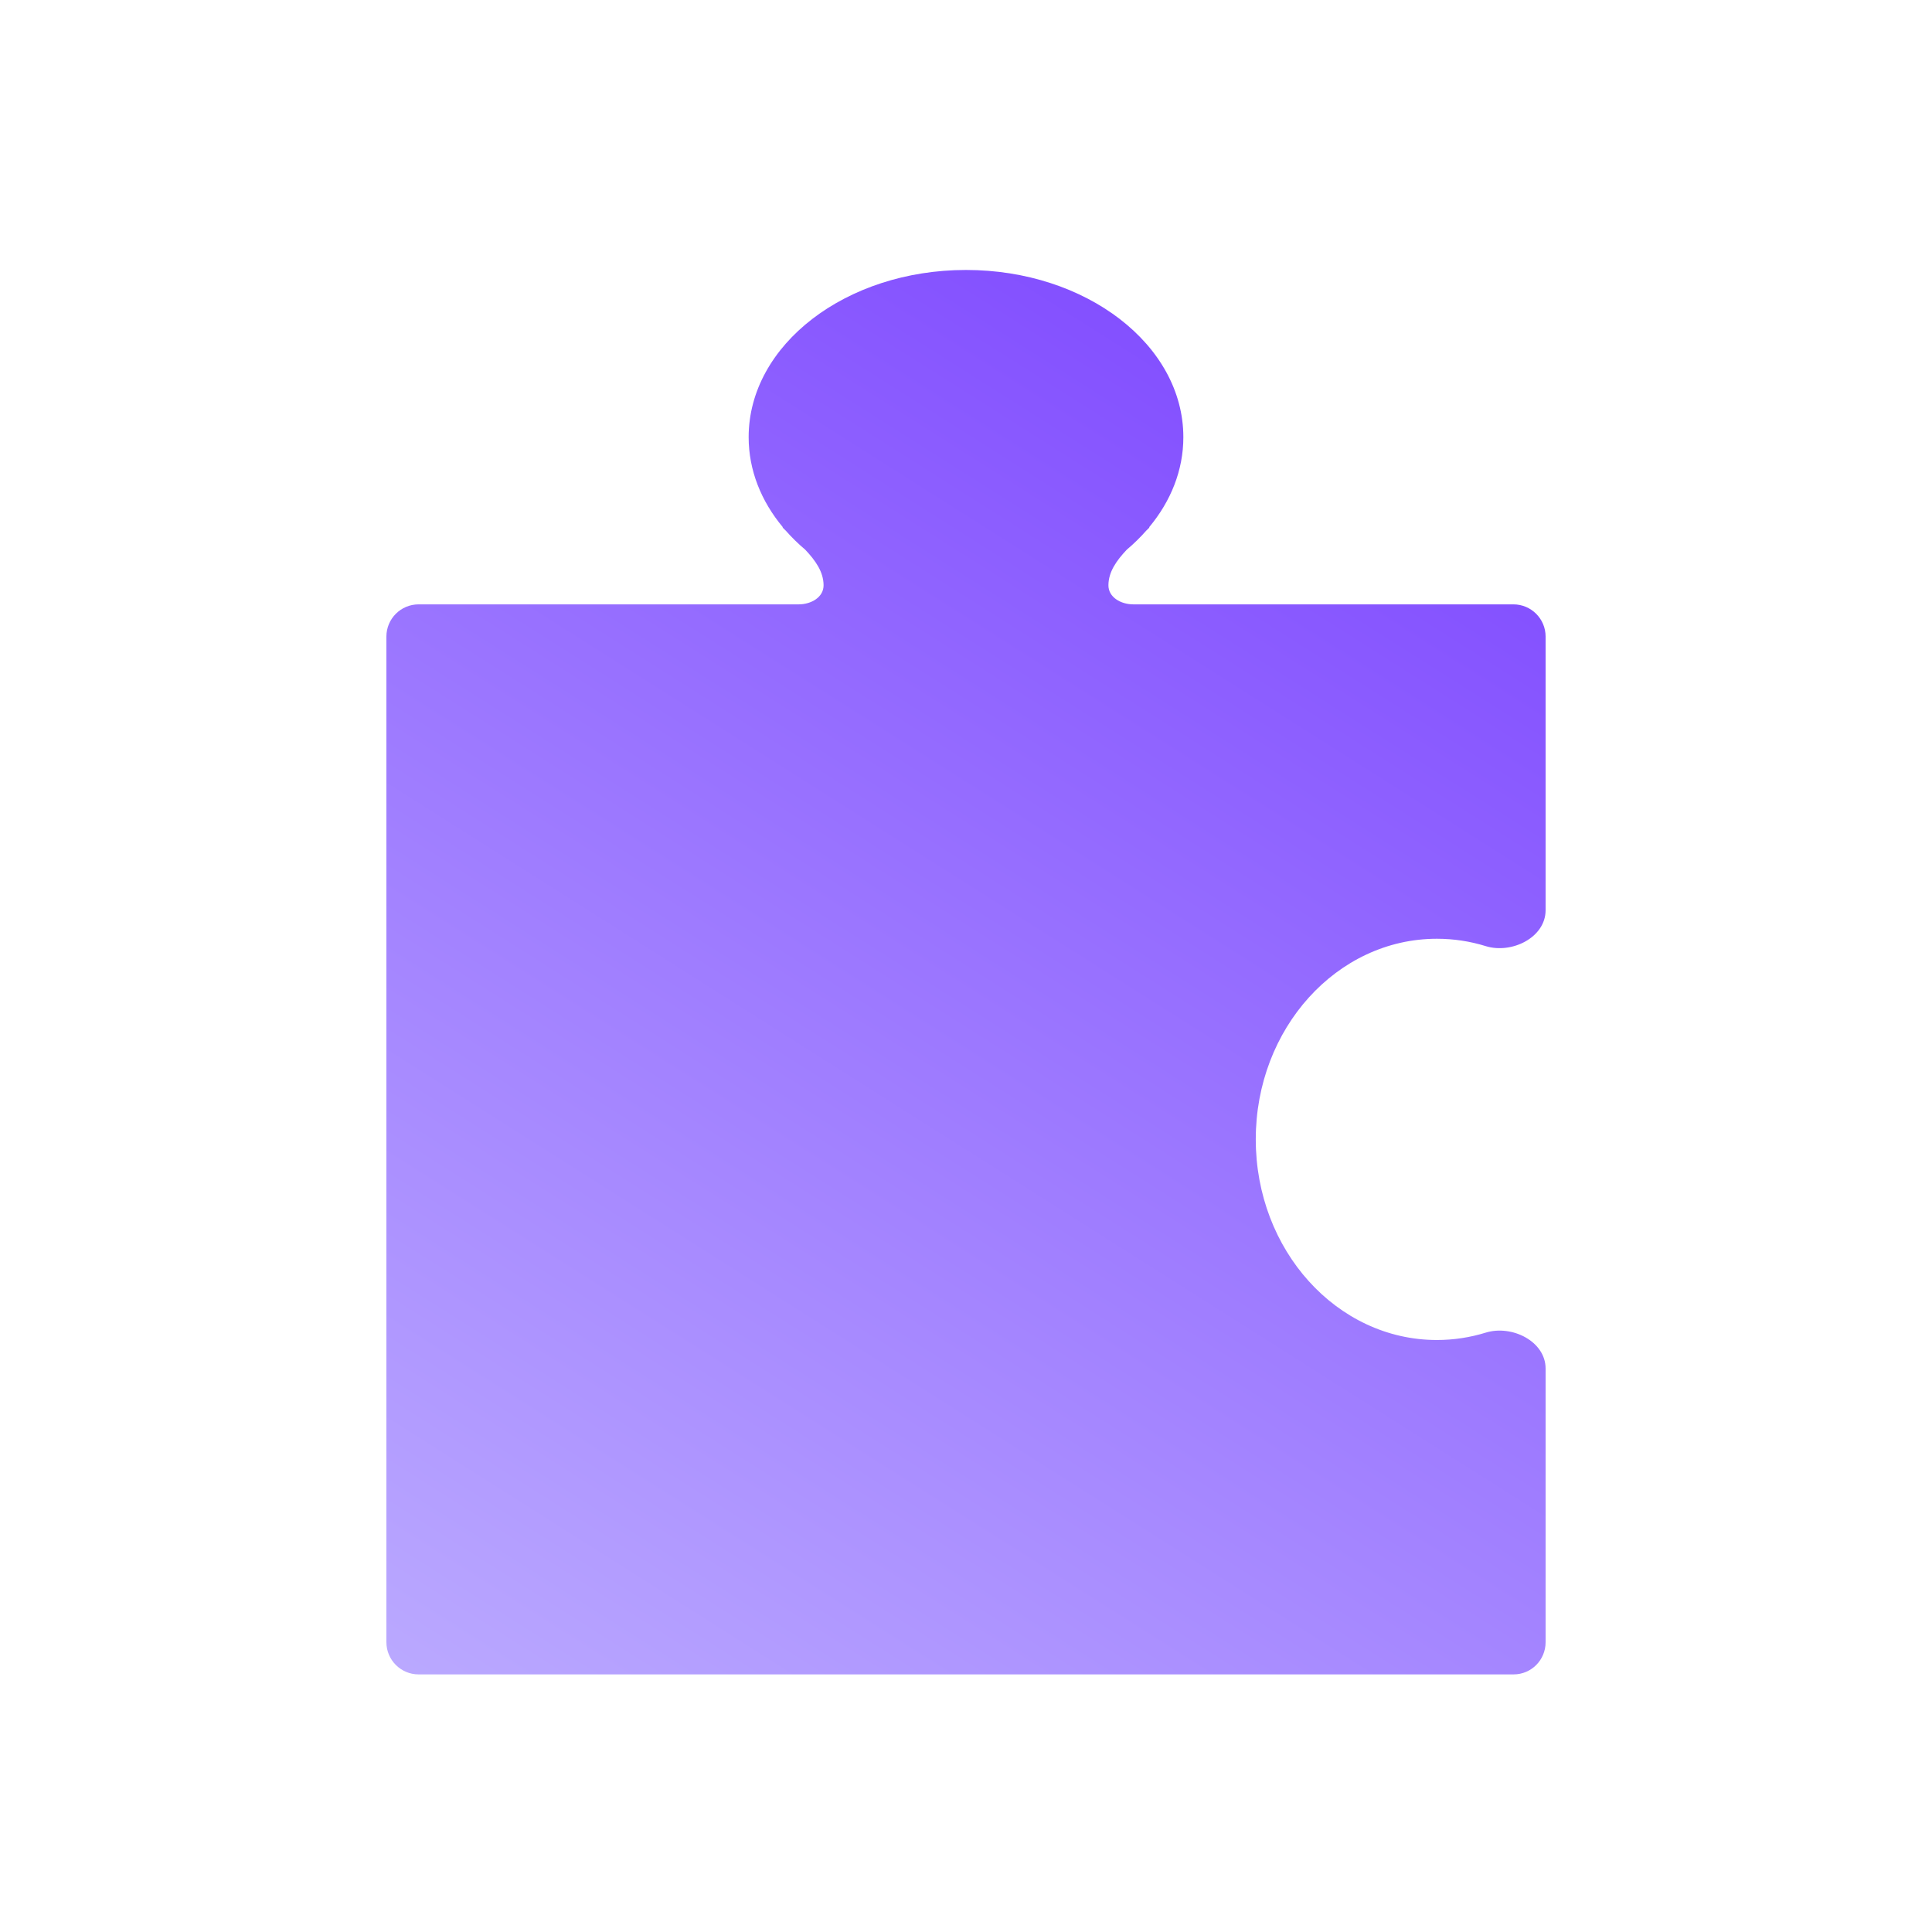
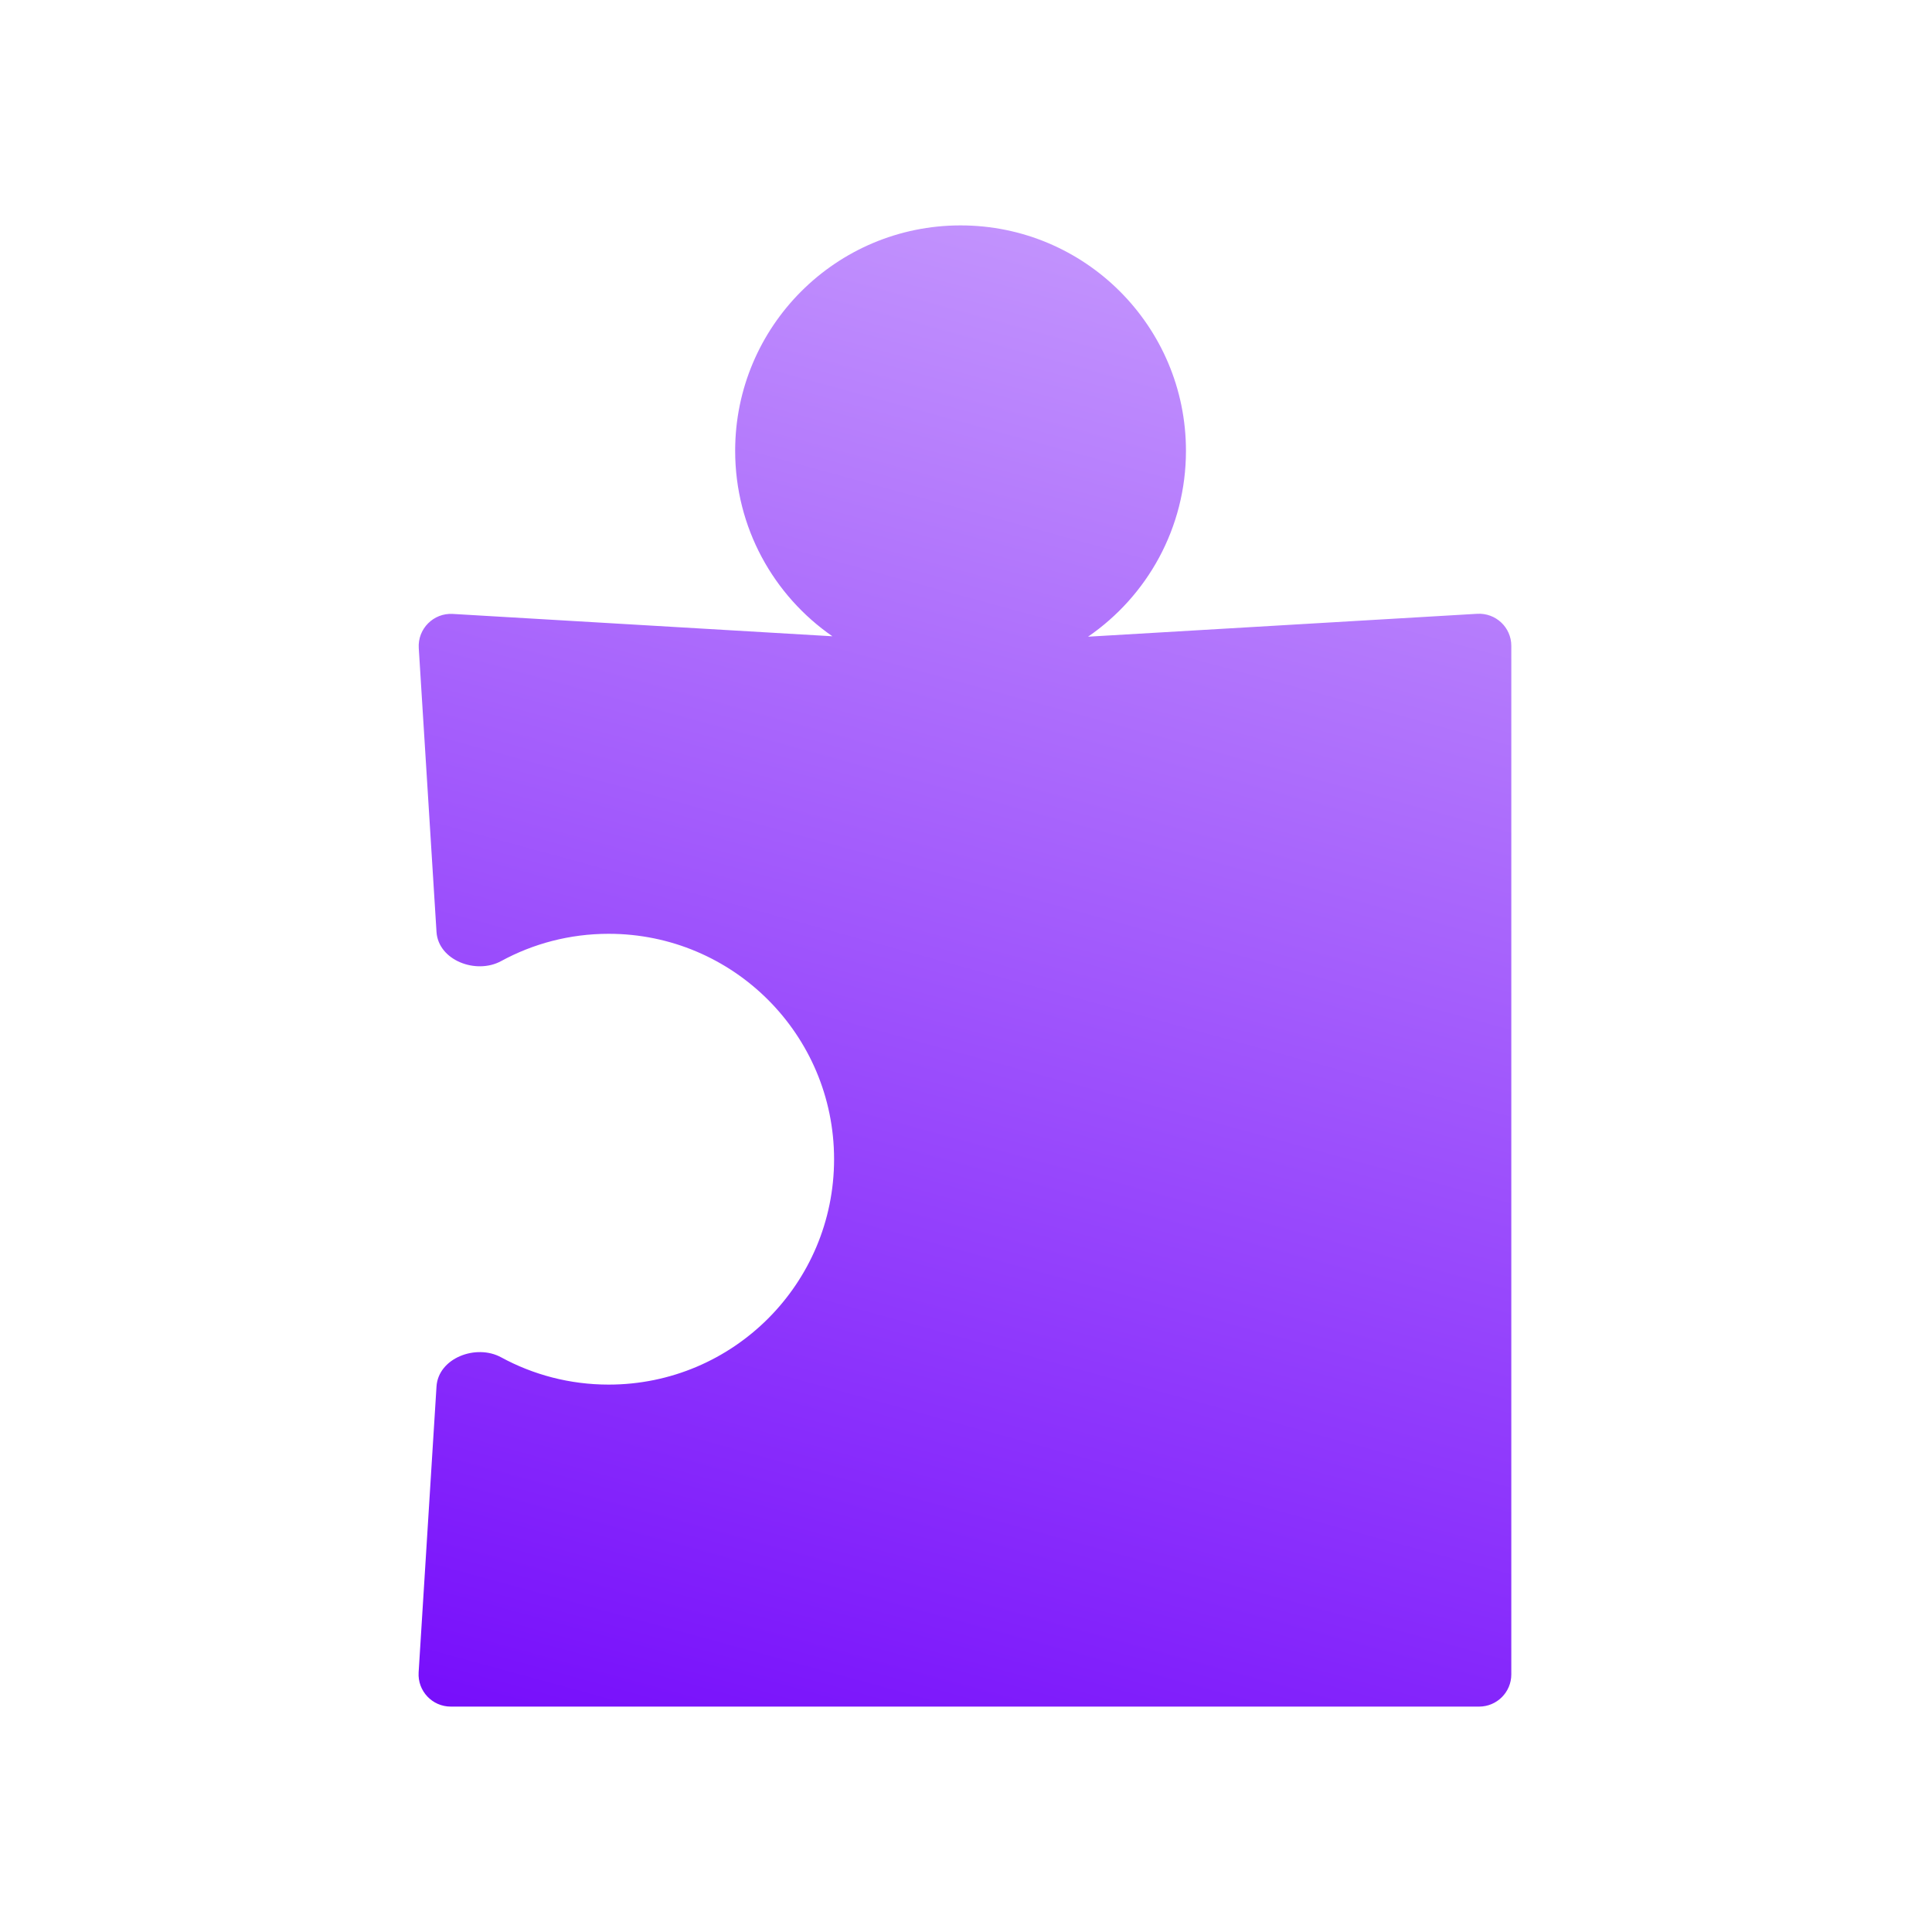
<svg xmlns="http://www.w3.org/2000/svg" width="60" height="60" viewBox="0 0 60 60" fill="none">
-   <path d="M33.368 52C33.368 52 31.225 52 31.225 52C30.908 52 30.506 52 30 52C29.281 52 28.765 52 28.401 52C28.401 52 26.799 52 26.799 52C26.179 52 26.153 52 25.428 52H13C12.448 52 12 51.552 12 51L12 40.37C12 37.467 12 36.454 12 36.454C12 36.454 12 34.692 12 30.399L12 19.769C12 19.217 12.448 18.769 13 18.769H24.805C25.186 18.769 25.582 18.551 25.577 18.17C25.572 17.76 25.332 17.415 25.008 17.072C24.788 16.886 24.585 16.687 24.401 16.478C24.369 16.447 24.338 16.417 24.307 16.386C24.305 16.384 24.305 16.38 24.308 16.378C24.311 16.377 24.312 16.373 24.31 16.371C23.639 15.564 23.25 14.605 23.25 13.577C23.25 10.709 26.272 8.384 30 8.384C33.728 8.384 36.75 10.709 36.75 13.577C36.75 14.605 36.361 15.564 35.69 16.371C35.688 16.373 35.689 16.377 35.691 16.378C35.694 16.38 35.695 16.384 35.693 16.386C35.661 16.417 35.63 16.447 35.599 16.478C35.415 16.687 35.212 16.886 34.992 17.072C34.668 17.415 34.428 17.76 34.423 18.17C34.418 18.551 34.813 18.769 35.195 18.769L47 18.769C47.552 18.769 48 19.217 48 19.769L48 28.267C48 29.114 46.95 29.633 46.141 29.383C45.658 29.233 45.15 29.154 44.624 29.154C41.518 29.154 38.999 31.943 38.999 35.384C38.999 38.826 41.518 41.615 44.624 41.615C45.15 41.615 45.658 41.535 46.141 41.386C46.95 41.136 48 41.655 48 42.502V51C48 51.552 47.558 52 47.006 52C43.978 52 35.046 52 34.572 52C34 52 33.368 52 33.368 52Z" fill="url(#paint0_linear_682_7880)" />
+   <g id="illust-Puzzle/illust-Puzzle-03">
+     <path id="Union" d="M46.935 20.057C46.935 19.482 46.45 19.029 45.876 19.062L33.79 19.773C35.626 18.511 36.831 16.396 36.831 14C36.831 10.134 33.697 7 29.831 7C25.965 7 22.831 10.134 22.831 14C22.831 16.388 24.026 18.497 25.851 19.76L14.062 19.066C13.463 19.031 12.968 19.528 13.005 20.127L13.556 28.94C13.611 29.824 14.784 30.271 15.562 29.848C16.555 29.307 17.693 29 18.903 29C22.769 29 25.903 32.134 25.903 36C25.903 39.866 22.769 43 18.903 43C17.693 43 16.555 42.693 15.562 42.152C14.784 41.729 13.611 42.176 13.556 43.06L13.001 51.938C12.965 52.513 13.422 53 13.999 53H45.935C46.487 53 46.935 52.552 46.935 52V20.057Z" fill="url(#paint0_linear_2784_20093)" />
+   </g>
  <defs>
-     <linearGradient id="paint0_linear_682_7880" x1="12.4" y1="62.387" x2="46.6" y2="8.387" gradientUnits="userSpaceOnUse">
-       <stop stop-color="#C4B9FF" />
-       <stop offset="1" stop-color="#7B42FF" />
+     <linearGradient id="paint0_linear_2784_20093" x1="7.814" y1="56.833" x2="24.523" y2="-4.288" gradientUnits="userSpaceOnUse">
+       <stop stop-color="#6F00FB" />
+       <stop offset="1" stop-color="#D0ABFD" />
    </linearGradient>
  </defs>
</svg>
